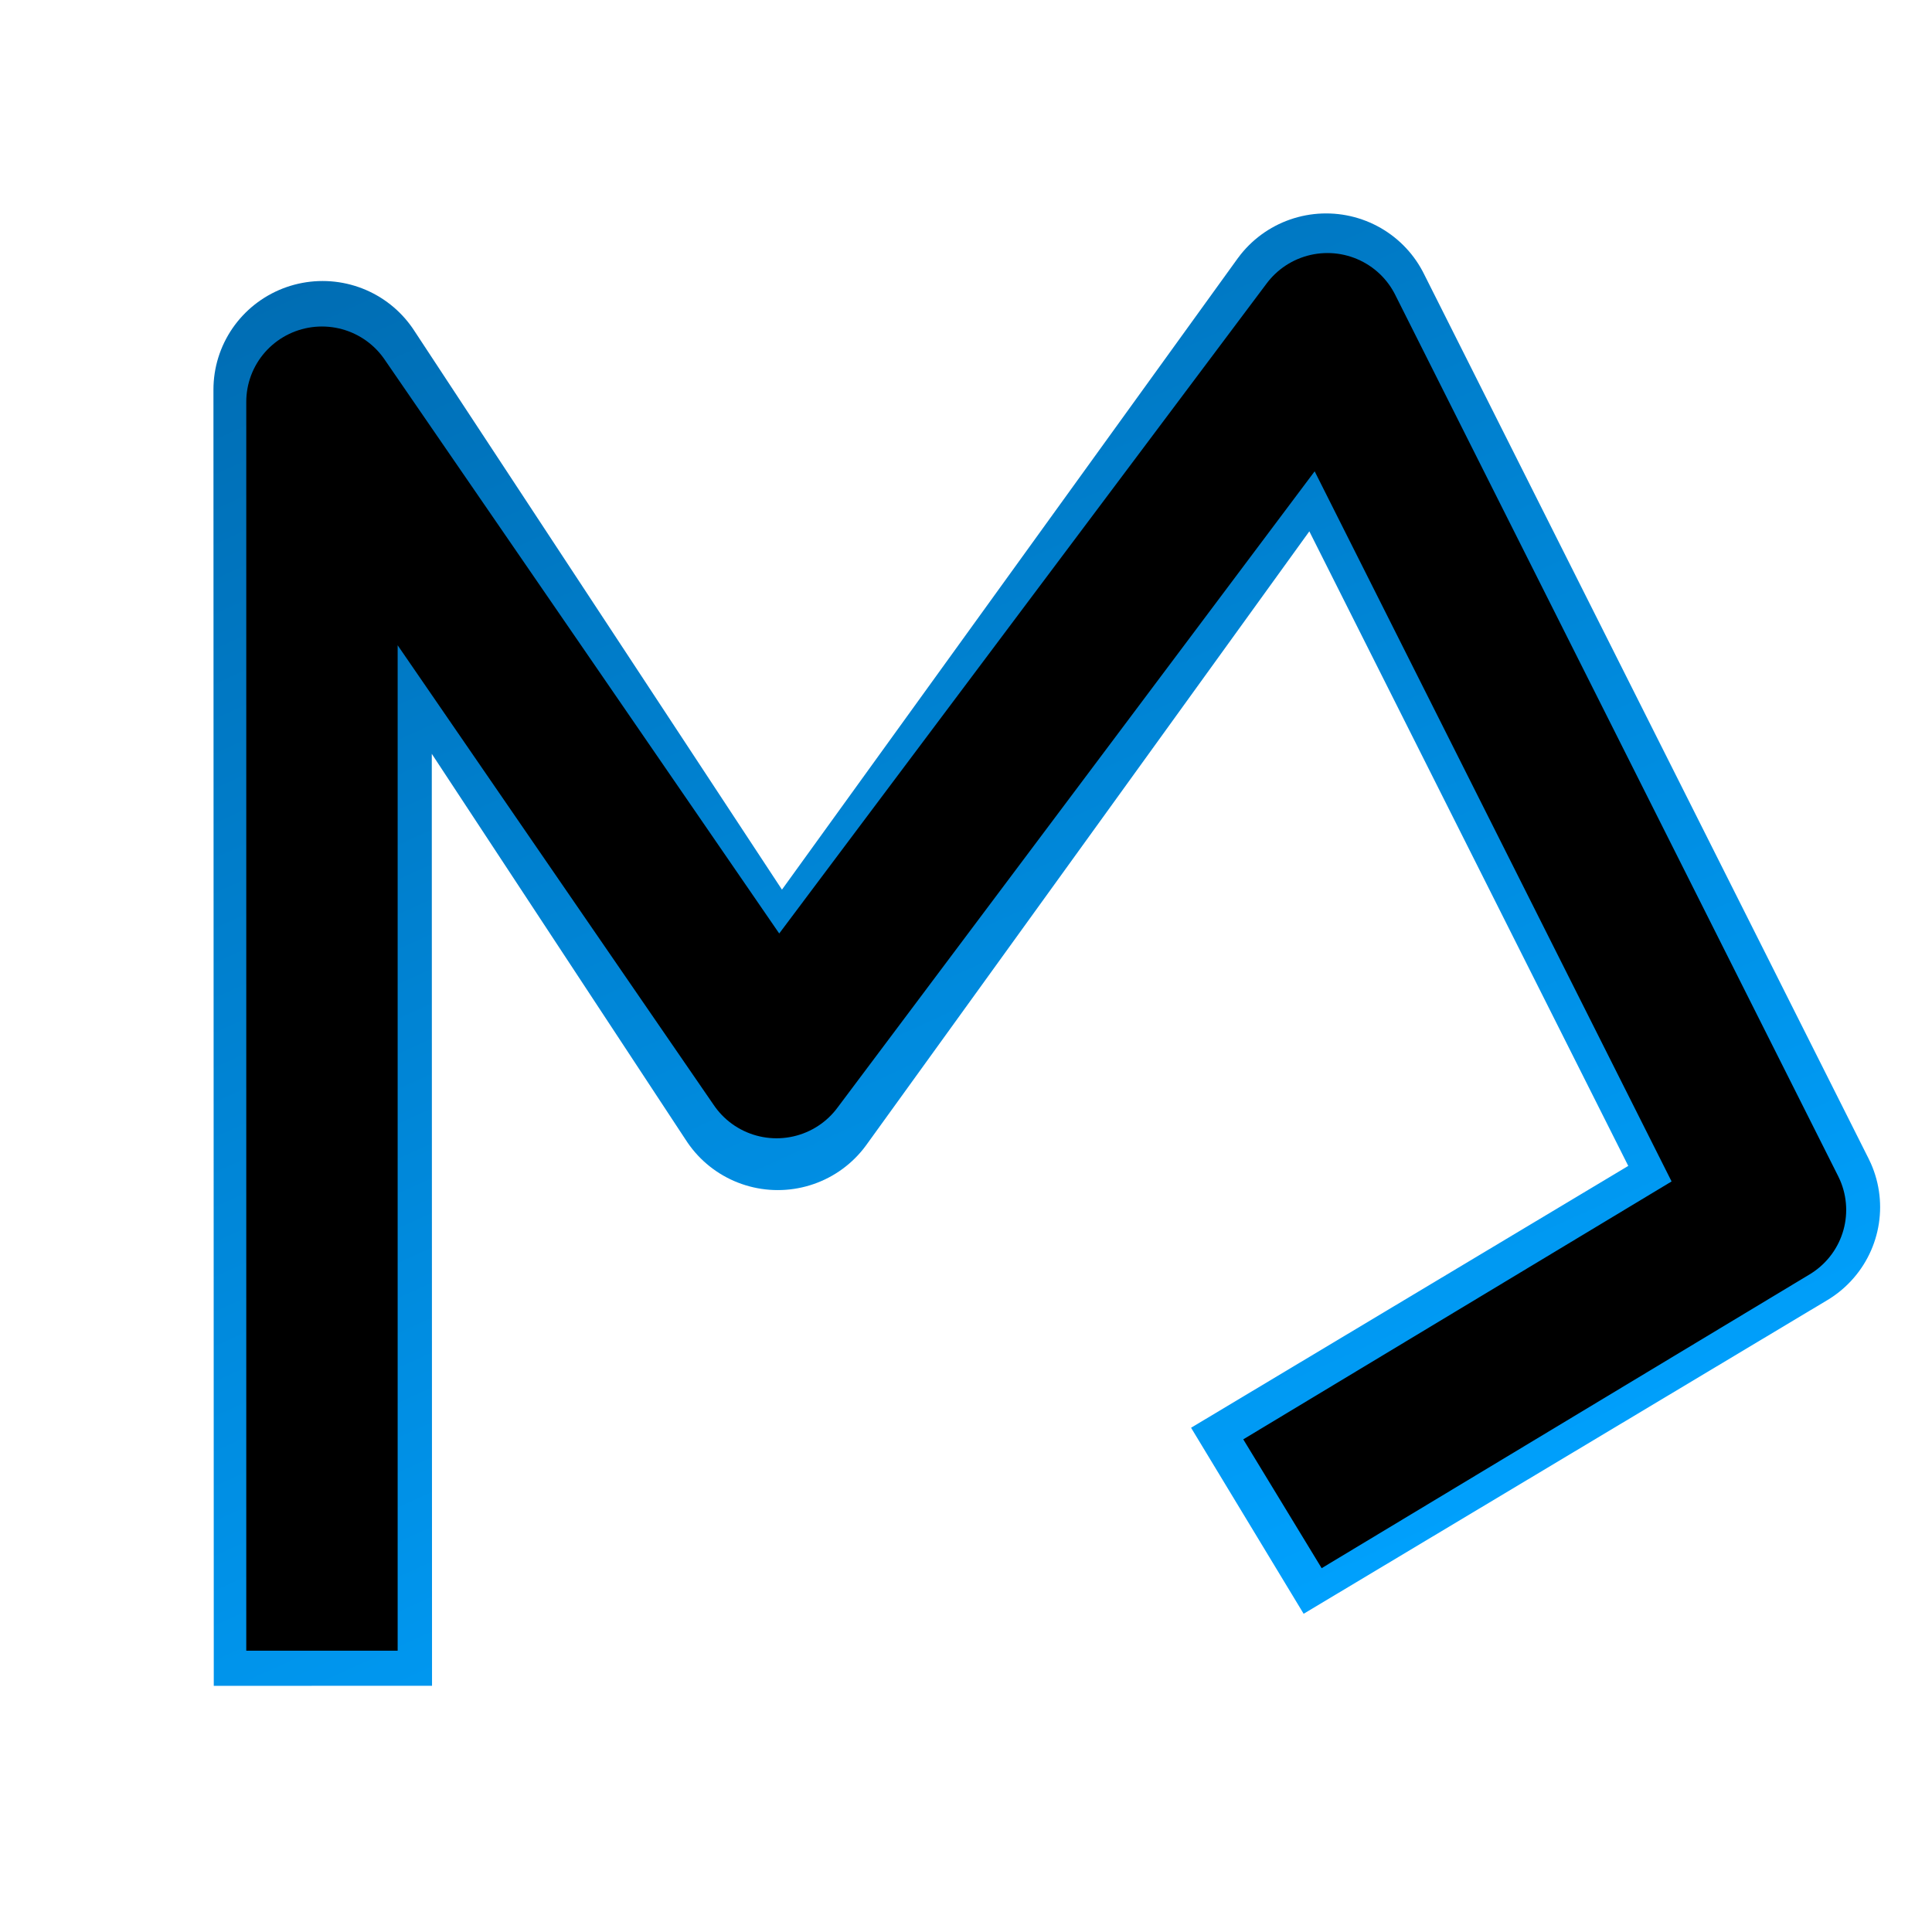
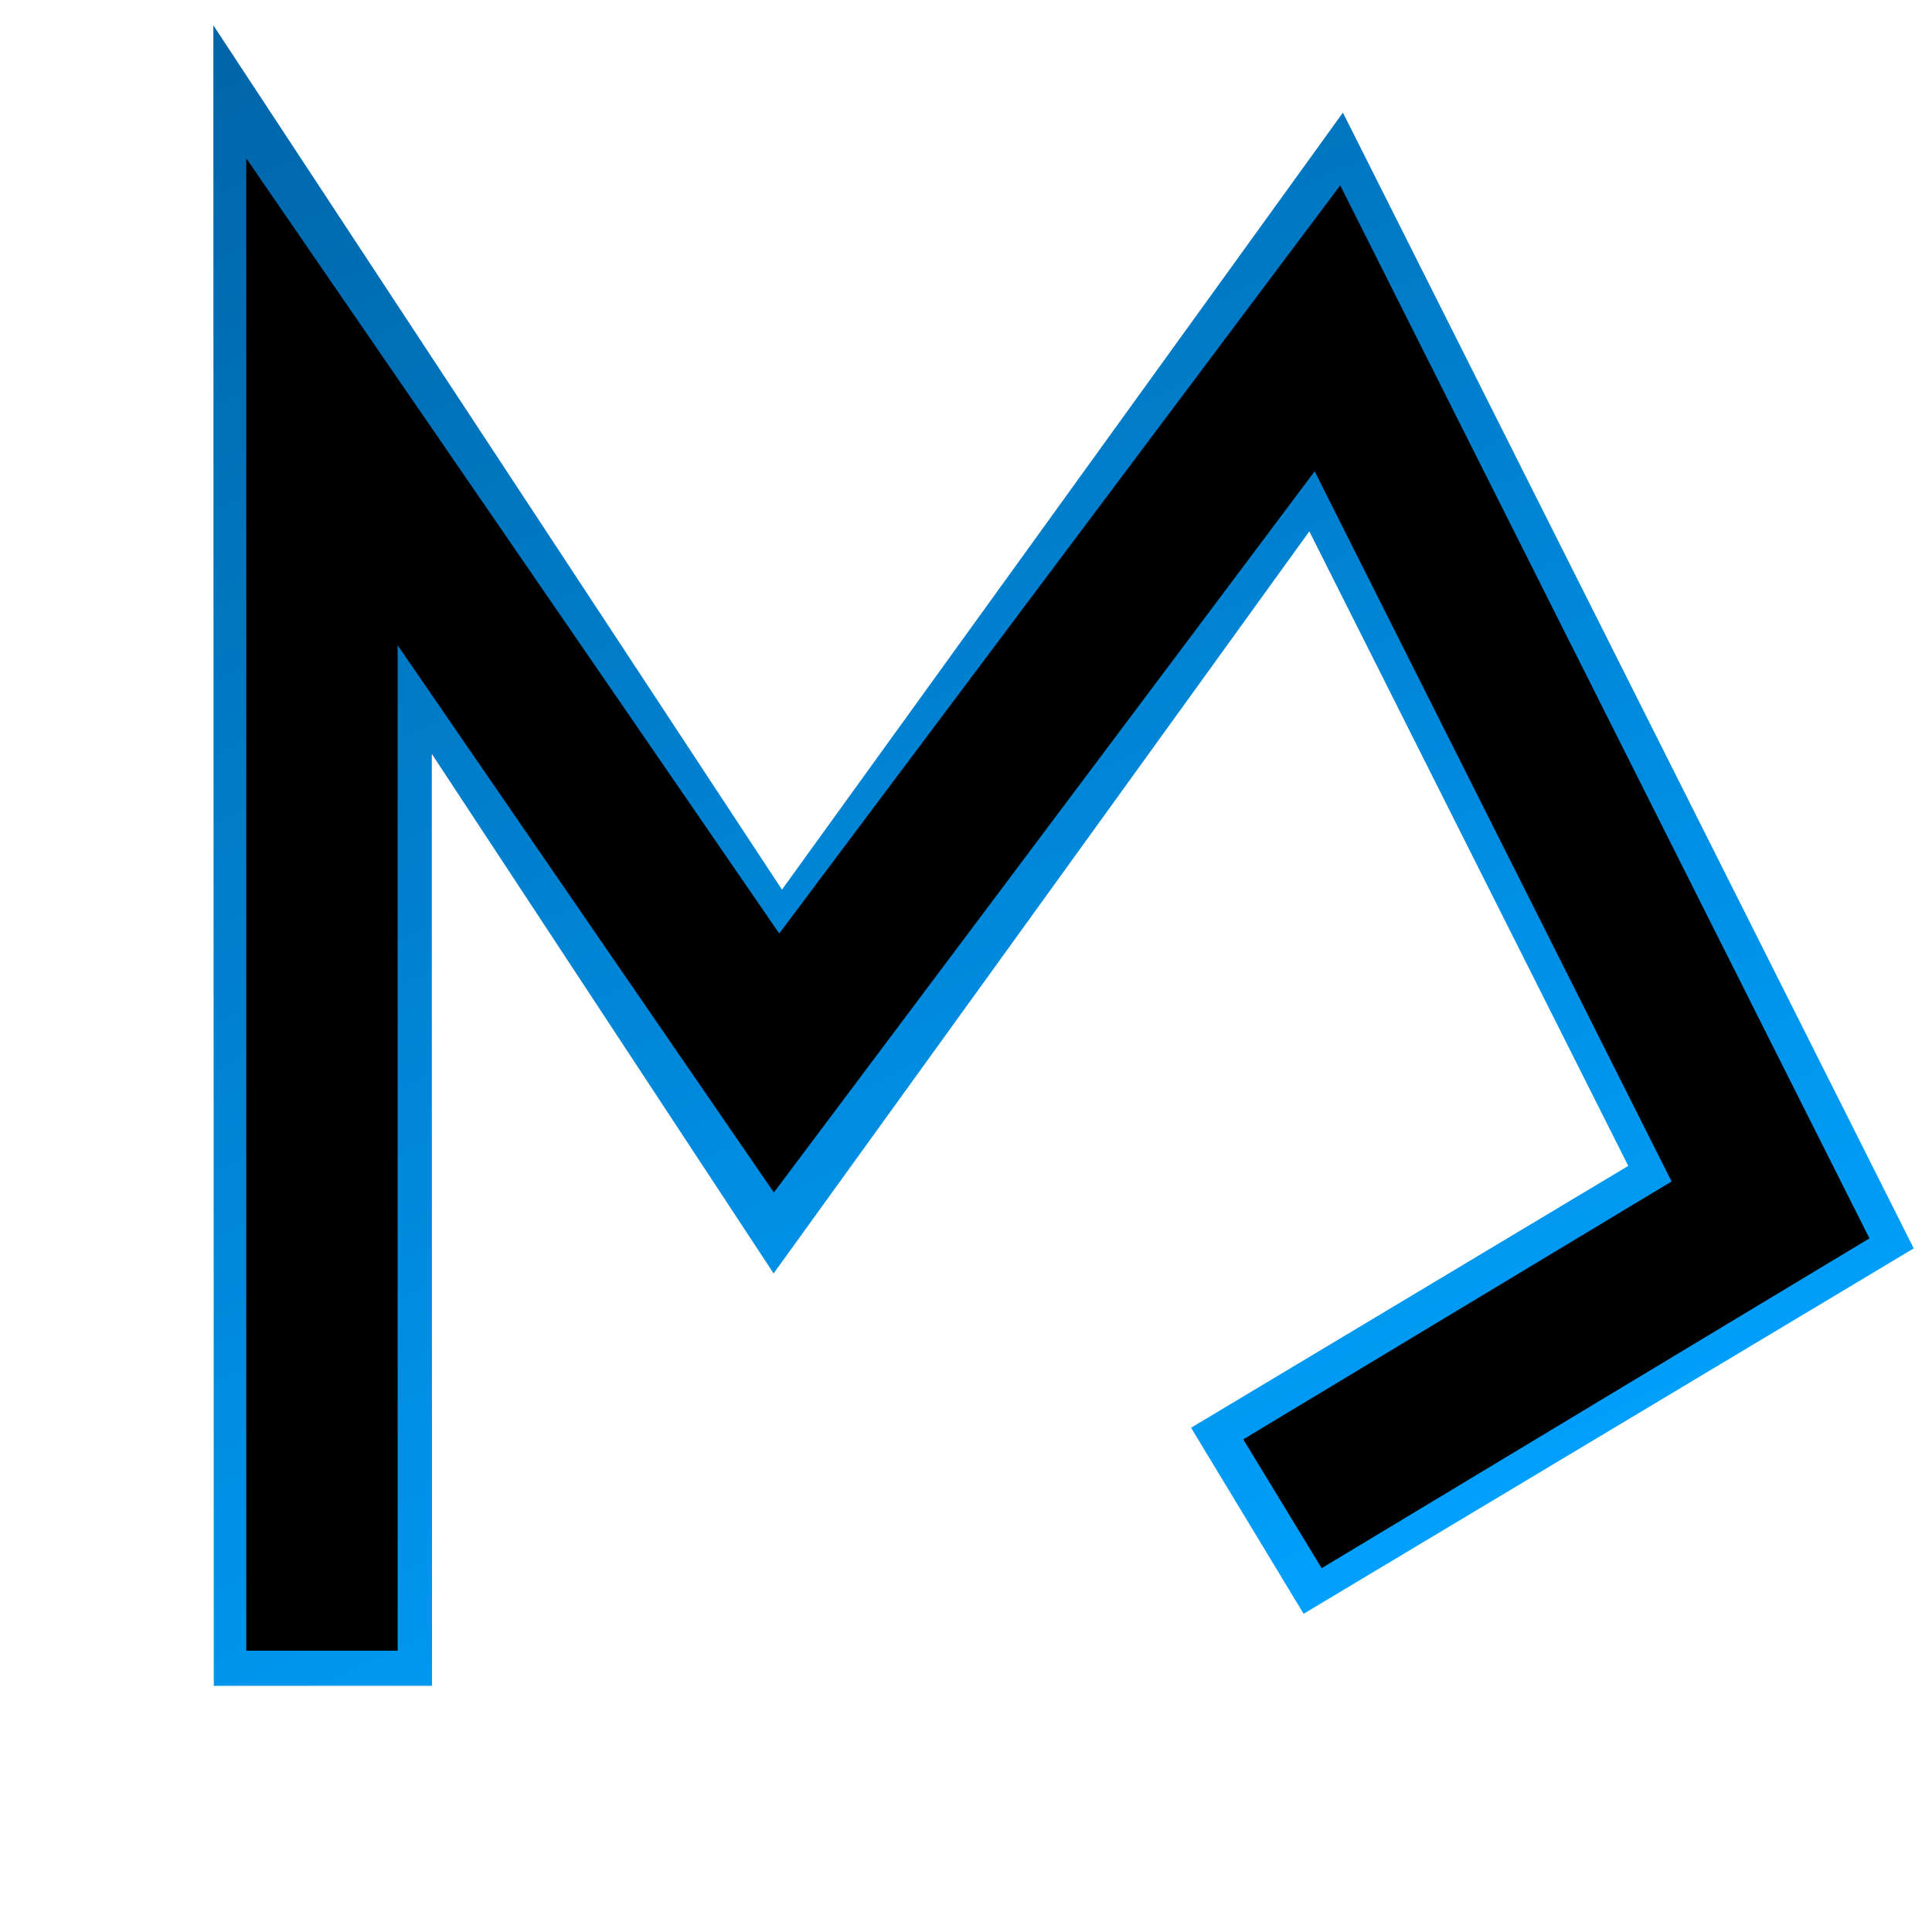
- <svg xmlns="http://www.w3.org/2000/svg" width="100%" height="100%" viewBox="0 0 24 24" version="1.1" xml:space="preserve" style="fill-rule:evenodd;clip-rule:evenodd;stroke-linejoin:round;stroke-miterlimit:1.414;">
+ <svg xmlns="http://www.w3.org/2000/svg" viewBox="0 0 24 24" width="100%" xml:space="preserve" version="1.1" height="100%" baseProfile="tiny">
  <g transform="matrix(1,0,0,1,-324,-121)">
    <g id="Line-tool" transform="matrix(1,0,0,1,86,68)">
-       <rect x="238" y="53" width="24" height="24" style="fill:none;" />
+       <rect style="fill:none;" width="24" y="53" x="238" height="24" />
      <g transform="matrix(1.01925,0,0,1.014,-53.5642,-26.9817)">
-         <path d="M289.993,99.53L289.989,83.65L295.537,92.127L302.22,82.822L307.642,93.666L301.26,97.508" style="fill:none;stroke:url(#_Linear1);stroke-width:2.66px;" />
+         <path style="fill:none;stroke:url(#_Linear1);stroke-width:2.66px;" d="M289.993,99.53L289.989,83.65L295.537,92.127L302.22,82.822L307.642,93.666L301.26,97.508" />
      </g>
      <g transform="matrix(0.917325,0,0,0.912598,-24.0183,-17.7543)">
-         <path d="M289.993,100L289.993,83L296.149,92L303.609,82L309.609,94L303,98" style="fill:none;stroke:black;stroke-width:2.05px;" />
+         <path style="fill:none;stroke:black;stroke-width:2.05px;" d="M289.993,100L289.993,83L296.149,92L303.609,82L309.609,94L303,98" />
      </g>
    </g>
  </g>
  <defs>
-     <linearGradient id="_Linear1" x1="0" y1="0" x2="1" y2="0" gradientUnits="userSpaceOnUse" gradientTransform="matrix(-10.7922,-23.6687,23.5467,-10.8482,301.755,99.5877)">
-       <stop offset="0%" style="stop-color:rgb(0,162,255);stop-opacity:1" />
-       <stop offset="100%" style="stop-color:rgb(0,96,161);stop-opacity:1" />
+     <linearGradient x1="0" id="_Linear1" x2="1" gradientUnits="userSpaceOnUse" y2="0" y1="0" gradientTransform="matrix(-10.7922,-23.6687,23.5467,-10.8482,301.755,99.5877)">
+       <stop style="stop-color:rgb(0,162,255);stop-opacity:1" offset="0.0" />
+       <stop style="stop-color:rgb(0,96,161);stop-opacity:1" offset="1.0" />
    </linearGradient>
  </defs>
</svg>
